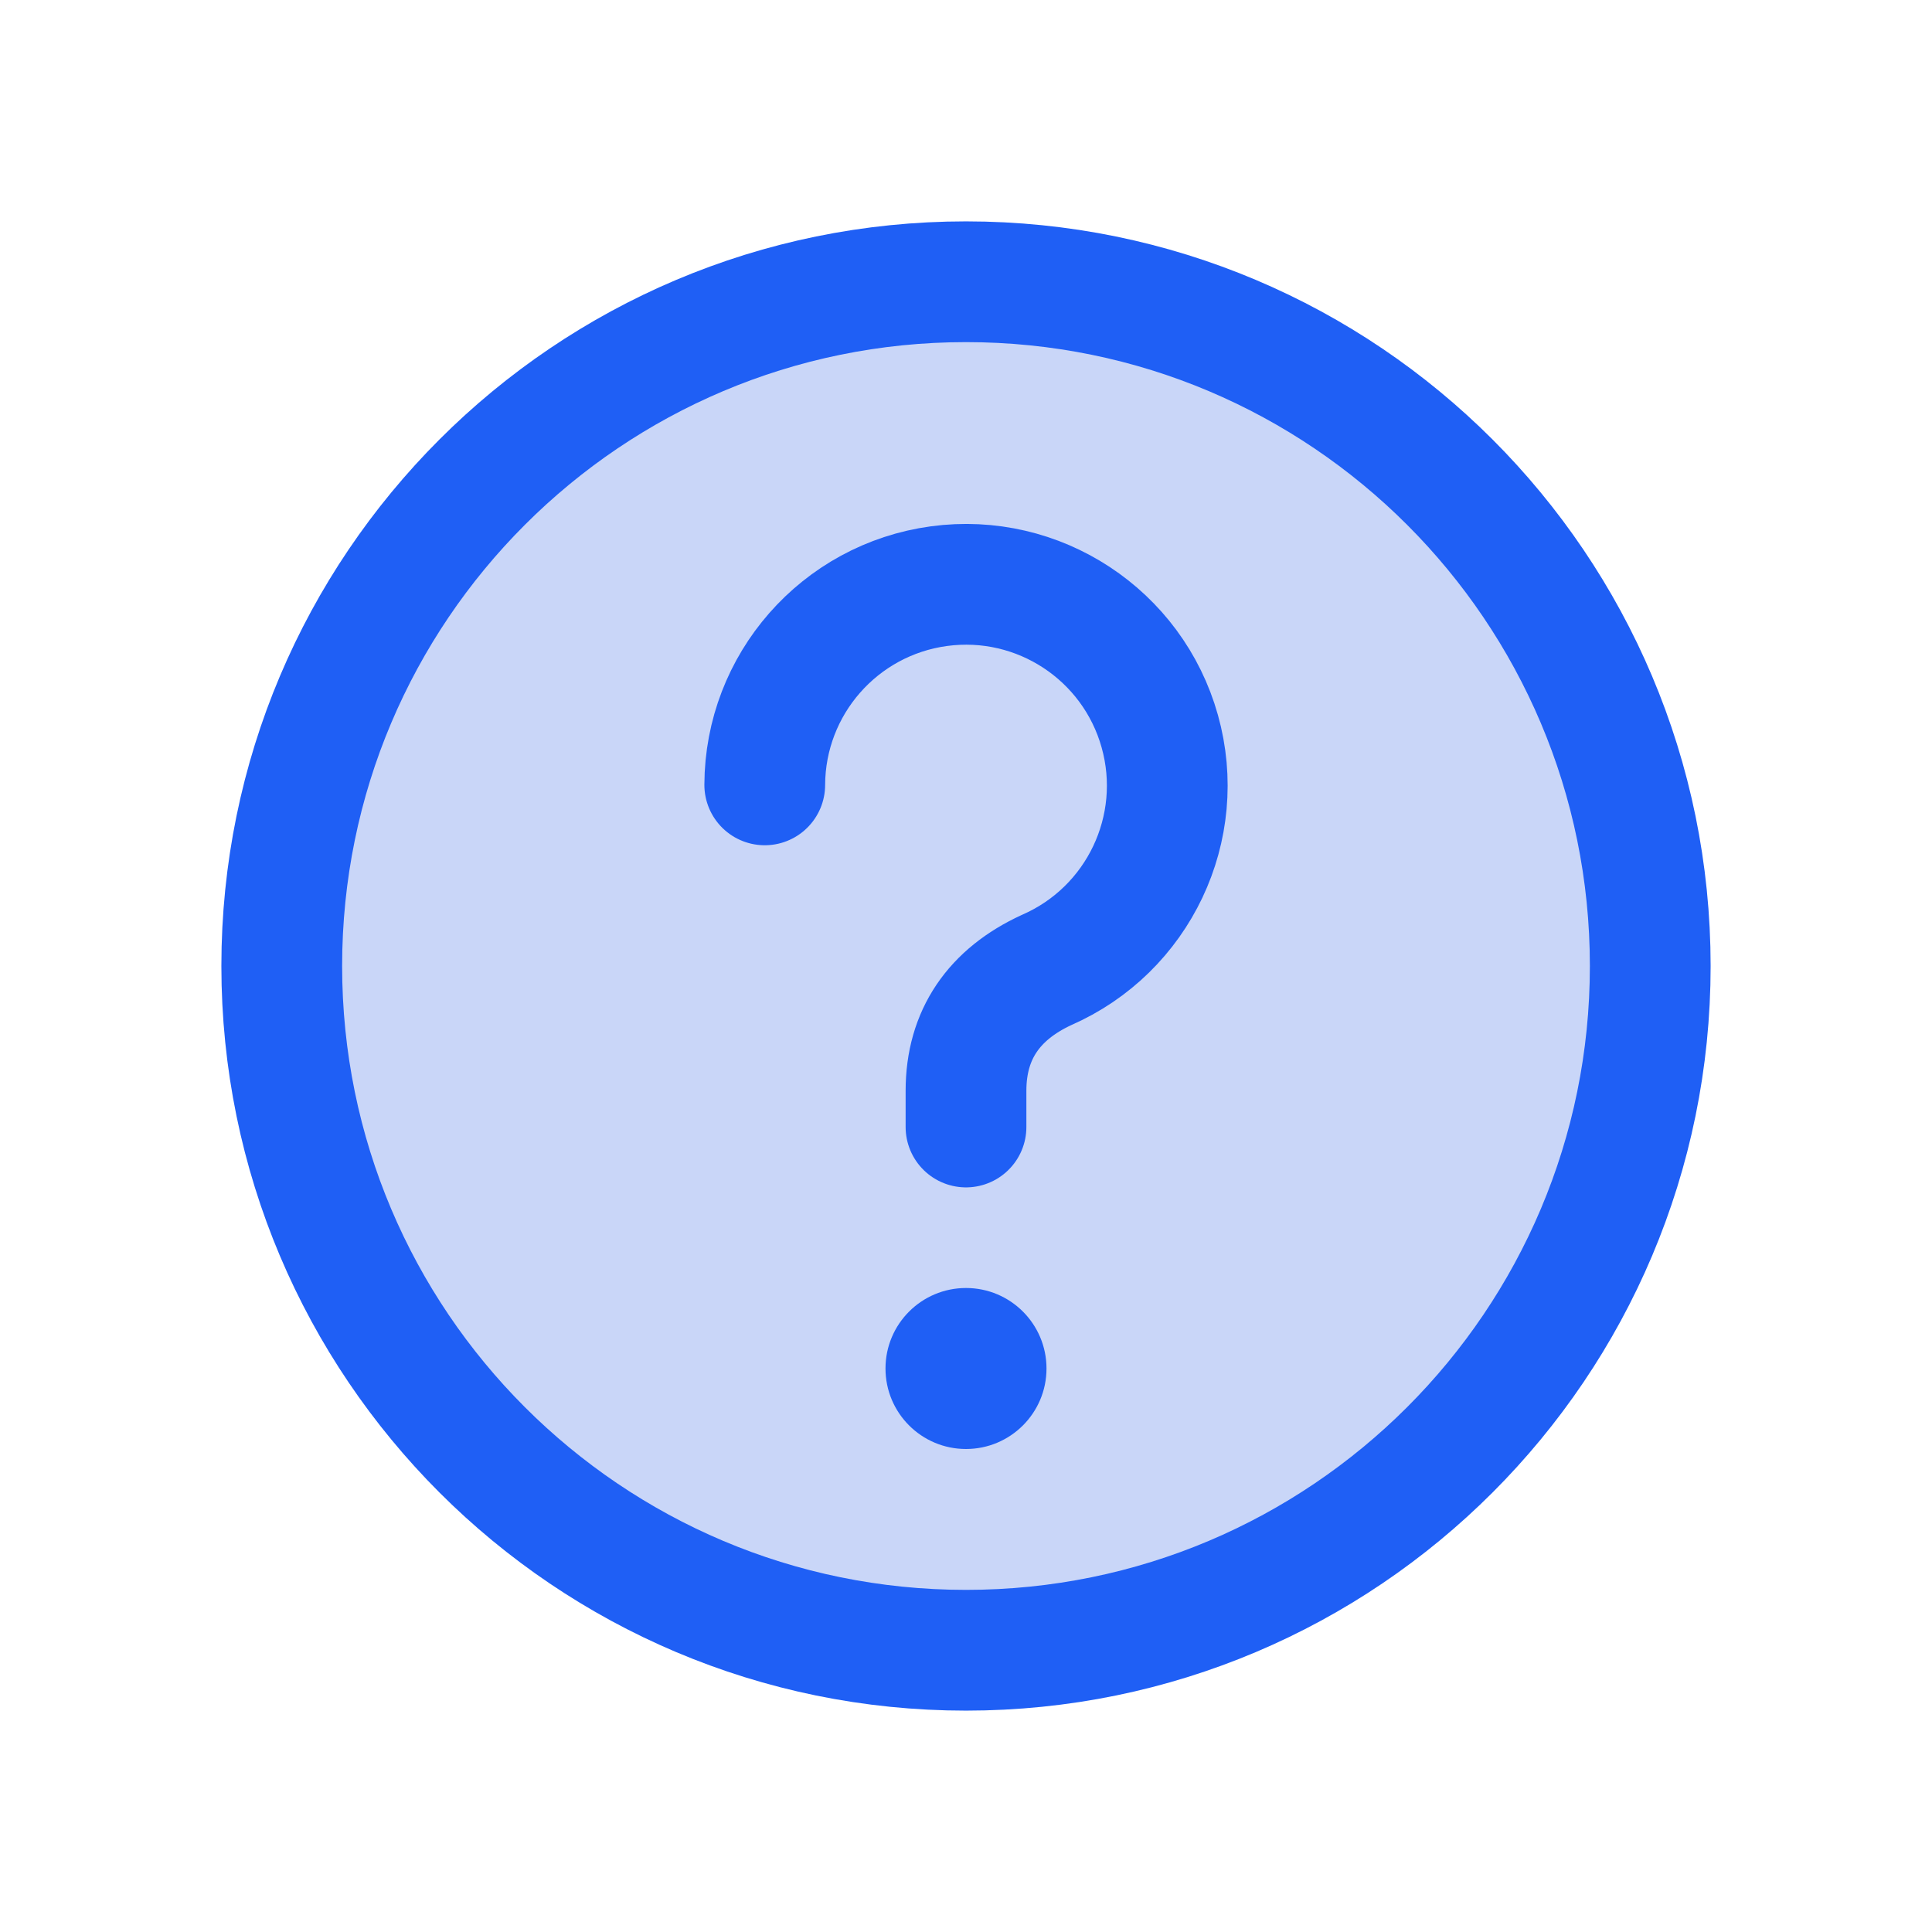
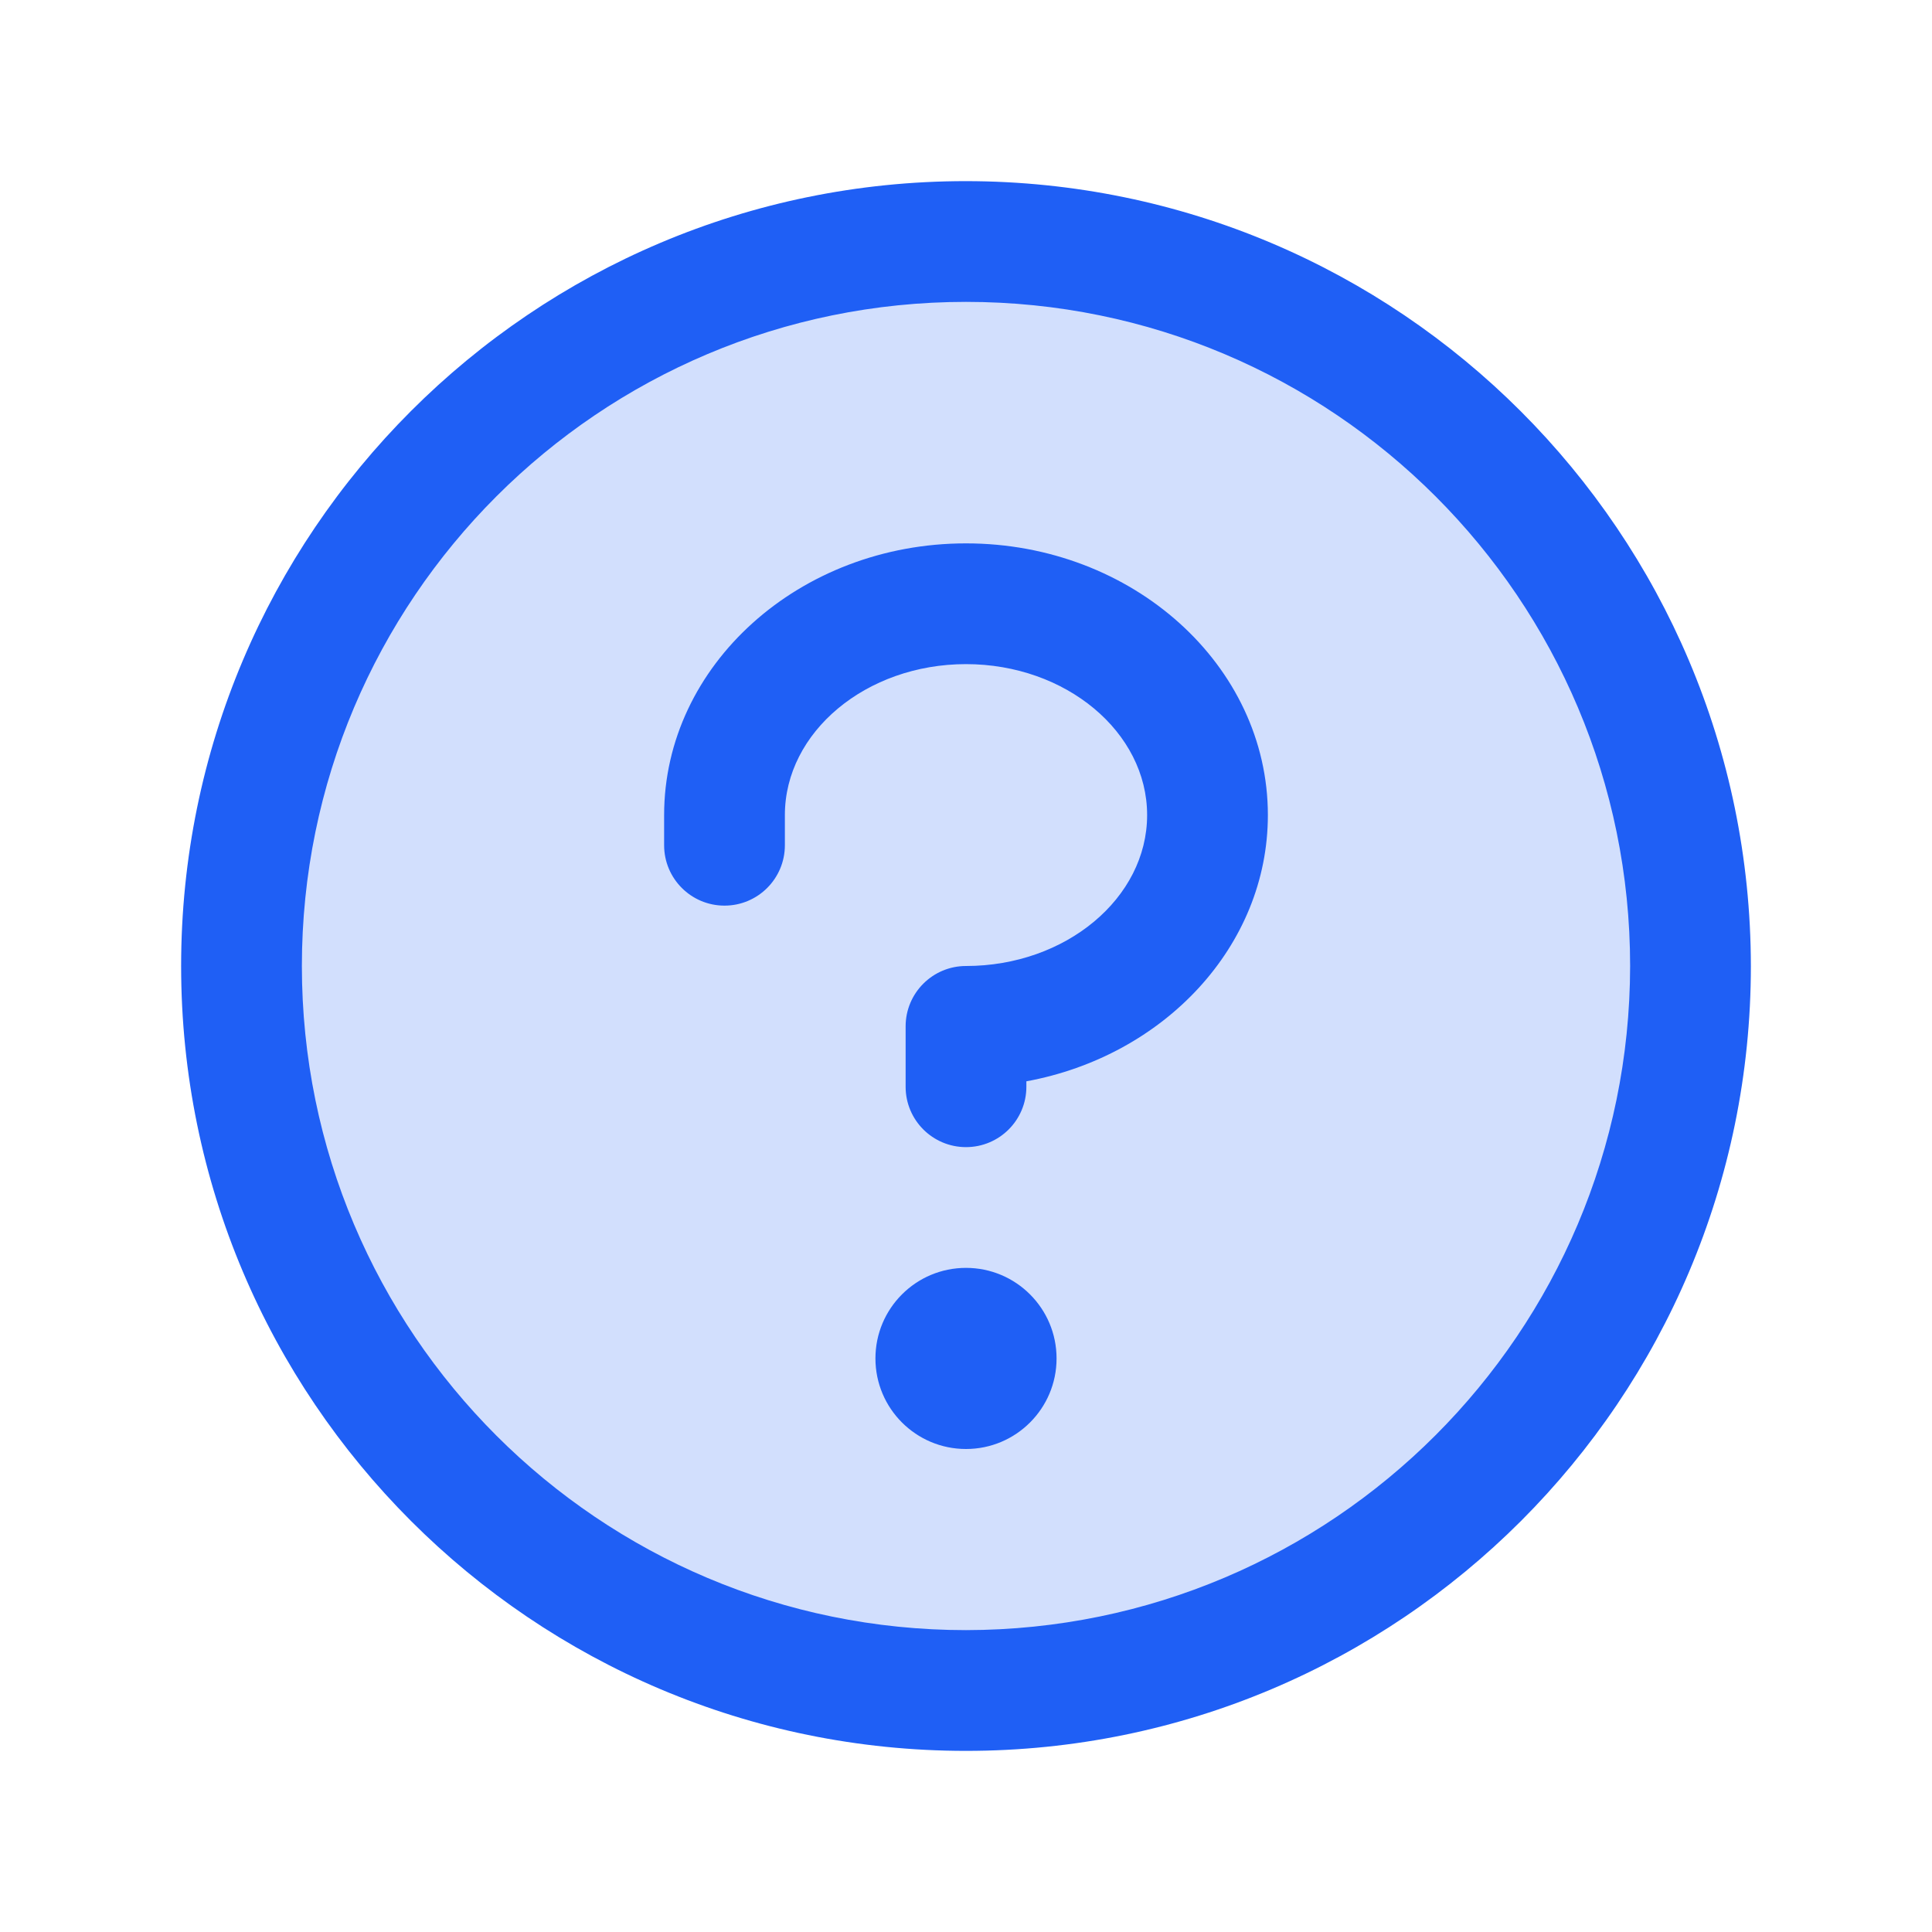
- <svg xmlns="http://www.w3.org/2000/svg" viewBox="0 0 48 48" width="48" height="48">
-   <circle cx="24" cy="24" r="17" fill="#c9d6f8" stroke="#1f5ff5" stroke-width="3" stroke-linecap="round" stroke-linejoin="round" />
-   <path fill="none" stroke="#1f5ff5" stroke-width="3" stroke-linecap="round" stroke-linejoin="round" d="M19 19.5a5 5 0 1 1 7 4.6c-1.3.6-2 1.6-2 3V28" />
-   <circle cx="24" cy="34" r="2" fill="#1f5ff5" />
+ <svg xmlns="http://www.w3.org/2000/svg" viewBox="0 0 256 256" fill="#1f5ff5" width="48" height="48">
+   <path d="M224,128a96,96,0,1,1-96-96A96,96,0,0,1,224,128Z" opacity="0.2" />
+   <path d="M140,180a12,12,0,1,1-12-12A12,12,0,0,1,140,180ZM128,72c-22.06,0-40,16.15-40,36v4a8,8,0,0,0,16,0v-4c0-11,10.77-20,24-20s24,9,24,20-10.77,20-24,20a8,8,0,0,0-8,8v8a8,8,0,0,0,16,0v-.72c18.24-3.35,32-17.9,32-35.28C168,88.15,150.06,72,128,72Zm104,56A104,104,0,1,1,128,24,104.11,104.11,0,0,1,232,128Zm-16,0a88,88,0,1,0-88,88A88.1,88.1,0,0,0,216,128Z" />
</svg>
